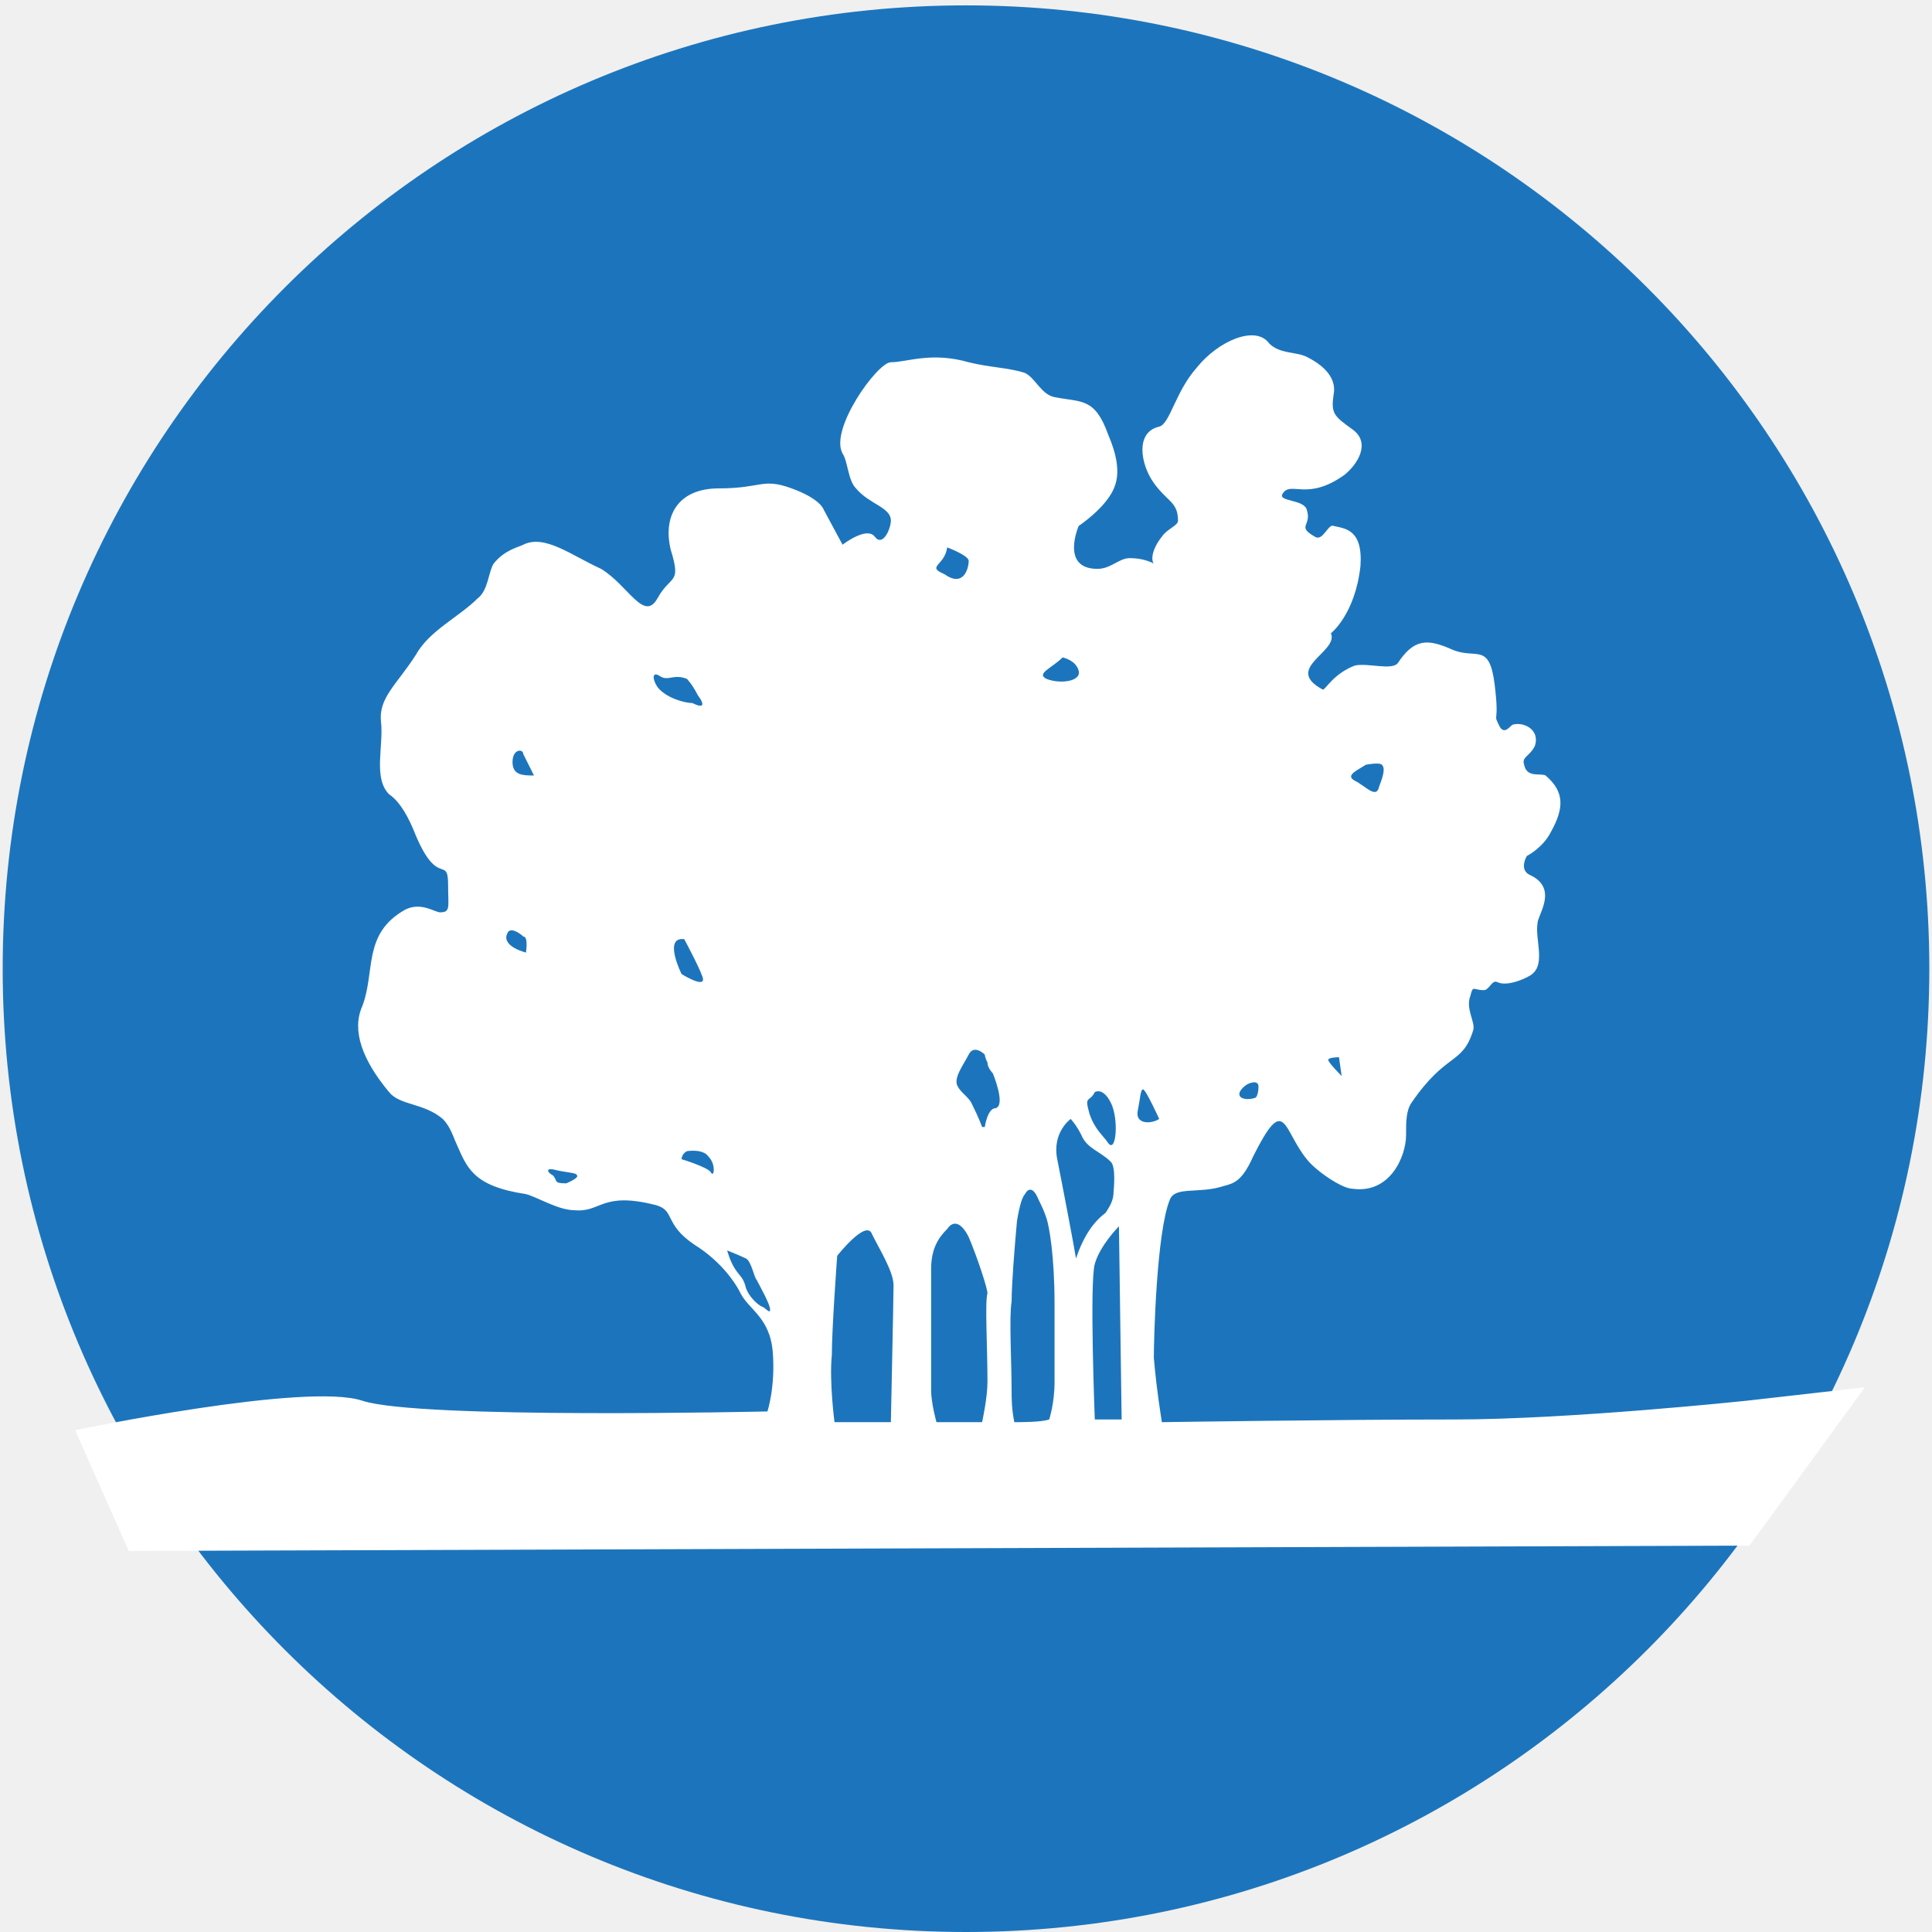
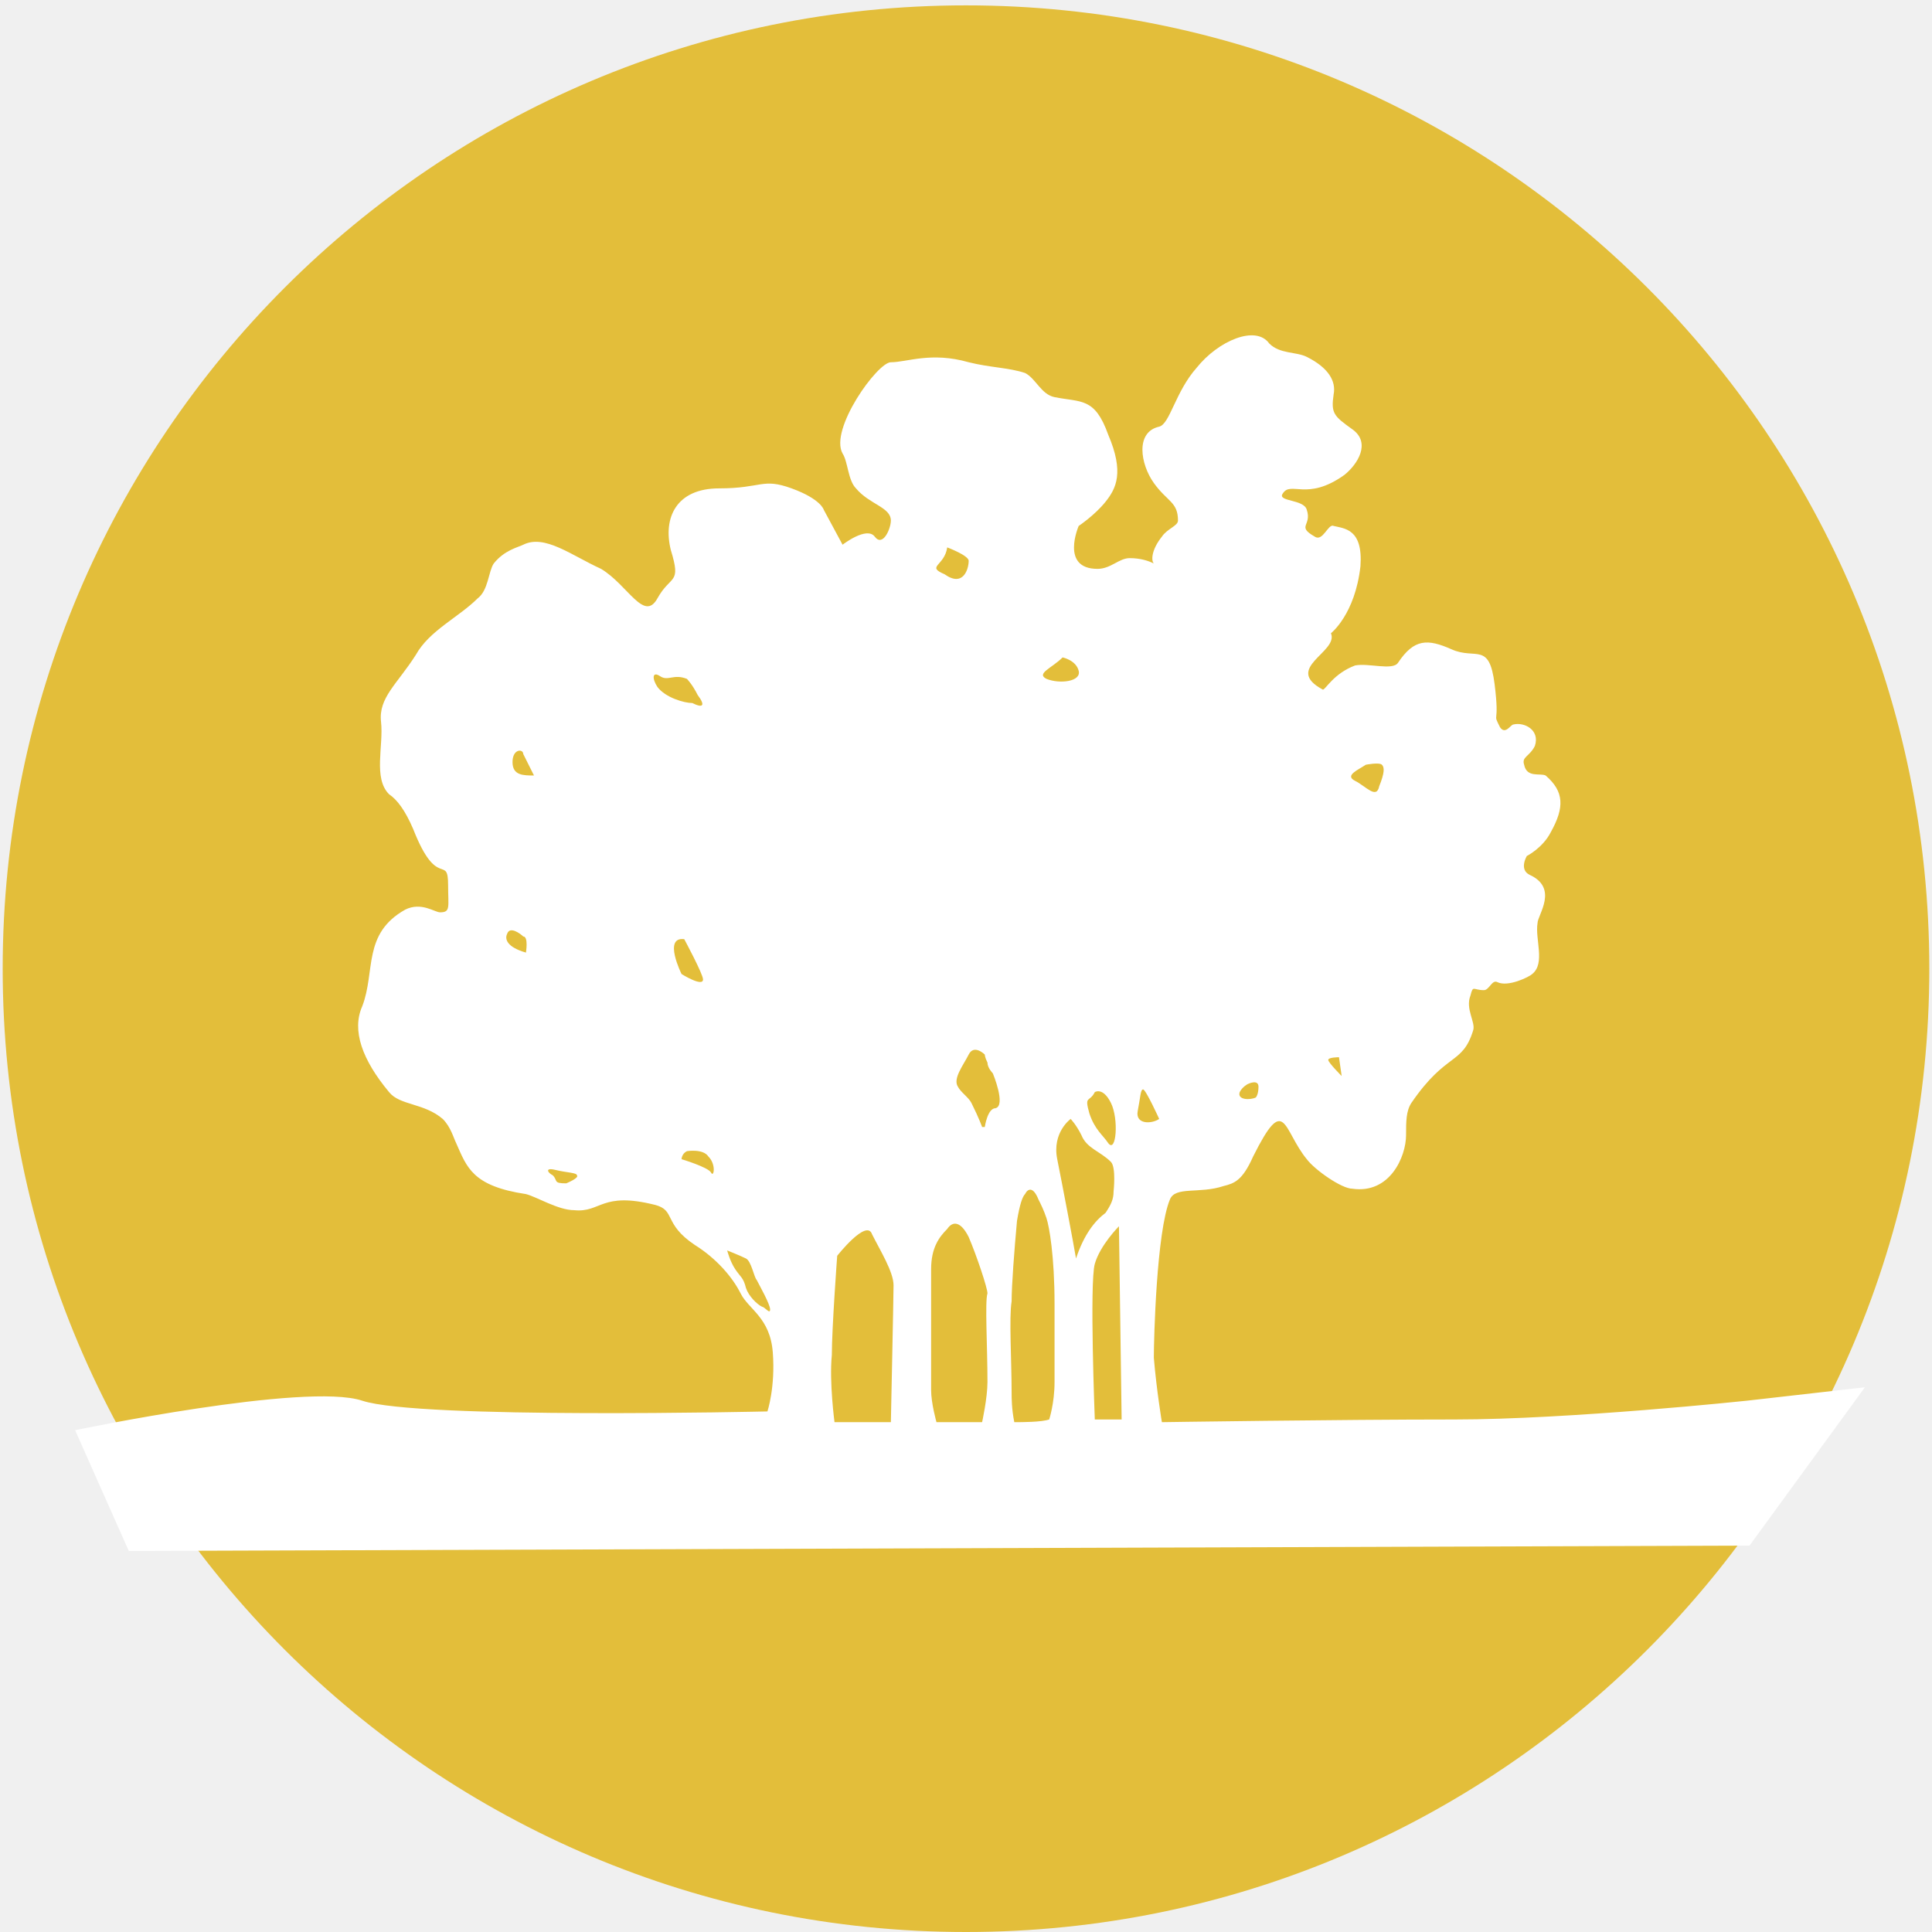
<svg xmlns="http://www.w3.org/2000/svg" version="1.1" id="Layer_1" x="0px" y="0px" viewBox="0 0 72 72" style="enable-background:new 0 0 72 72;" xml:space="preserve">
  <style type="text/css">
- 	.st0{fill:#1C75BC;}
+ 	.st0{fill:#E3BE3A;}
	.st1{fill:#FFFFFF;}
</style>
  <g>
    <circle class="st0" cx="36" cy="36.1" r="35.9" />
-     <path class="st1" d="M65.1,52.2c0,0-6.6,0.7-10.9,0.7s-10.9,0.1-10.9,0.1s-0.2-1.2-0.3-2.4c0-0.7,0.1-4.7,0.6-5.9   c0.2-0.5,1.1-0.2,2-0.5c0.4-0.1,0.7-0.2,1.1-1.1c1.2-2.4,1.1-1,2,0.1c0.3,0.4,1.3,1.1,1.7,1.1c1.4,0.2,2-1.2,2-2   c0-0.5,0-0.9,0.2-1.2c1.3-1.9,1.9-1.4,2.3-2.7c0.1-0.3-0.3-0.8-0.1-1.3c0.1-0.4,0.1-0.2,0.5-0.2c0.2,0,0.3-0.4,0.5-0.3   c0.4,0.2,1.2-0.2,1.3-0.3c0.5-0.4,0.1-1.3,0.2-1.9c0-0.3,0.8-1.3-0.3-1.8c-0.4-0.2-0.1-0.7-0.1-0.7s0.6-0.3,0.9-0.9   c0.5-0.9,0.5-1.5-0.2-2.1c-0.2-0.1-0.7,0.1-0.8-0.4c-0.1-0.3,0.2-0.3,0.4-0.7c0.2-0.6-0.4-0.9-0.8-0.8c-0.1,0-0.3,0.4-0.5,0.1   c-0.3-0.6,0,0-0.2-1.6c-0.2-1.6-0.7-0.9-1.6-1.3c-0.9-0.4-1.4-0.4-2,0.5c-0.2,0.3-1.1,0-1.6,0.1c-0.8,0.3-1.1,0.9-1.2,0.9   c-1.5-0.8,0.6-1.4,0.3-2.1c0,0,0.9-0.7,1.1-2.5c0.1-1.4-0.6-1.4-1-1.5c-0.2-0.1-0.4,0.6-0.7,0.4c-0.7-0.4-0.1-0.4-0.3-1   c-0.1-0.4-1.1-0.3-0.9-0.6c0.3-0.5,0.9,0.3,2.3-0.7c0.5-0.4,1-1.2,0.3-1.7c-0.7-0.5-0.8-0.6-0.7-1.3c0.1-0.5-0.2-1-1-1.4   c-0.4-0.2-1-0.1-1.4-0.5c-0.5-0.7-1.9-0.1-2.7,0.9c-0.8,0.9-1,2.1-1.4,2.2c-0.9,0.2-0.7,1.4-0.2,2.1c0.5,0.7,0.9,0.7,0.9,1.4   c0,0.2-0.4,0.3-0.6,0.6c-0.4,0.5-0.4,0.9-0.3,1c-0.2-0.1-0.5-0.2-0.9-0.2c-0.4,0-0.7,0.4-1.2,0.4c-1.4,0-0.7-1.6-0.7-1.6   s0.6-0.4,1-0.9c0.4-0.5,0.7-1.1,0.1-2.5c-0.5-1.4-1-1.2-2-1.4c-0.5-0.1-0.7-0.7-1.1-0.9c-0.6-0.2-1.3-0.2-2.1-0.4   c-1.4-0.4-2.3,0-2.9,0c-0.5,0-2.3,2.5-1.8,3.4c0.2,0.3,0.2,1,0.5,1.3c0.5,0.6,1.3,0.7,1.3,1.2c0,0.3-0.3,1-0.6,0.6   c-0.3-0.4-1.2,0.3-1.2,0.3L30.7,19c0,0-0.1-0.4-1.2-0.8c-1.1-0.4-1.1,0-2.7,0s-2.1,1.1-1.8,2.3c0.4,1.3,0,0.9-0.5,1.8   c-0.5,0.9-1.1-0.5-2.1-1.1c-1.1-0.5-2.1-1.3-2.9-0.9c-0.2,0.1-0.7,0.2-1.1,0.7c-0.2,0.3-0.2,1-0.6,1.3c-0.7,0.7-1.8,1.2-2.3,2.1   c-0.7,1.1-1.4,1.6-1.3,2.5c0.1,0.9-0.3,2.1,0.3,2.7c0.3,0.2,0.6,0.6,0.9,1.3c0.9,2.3,1.3,0.9,1.3,2.1c0,0.8,0.1,1-0.3,1   c-0.2,0-0.7-0.4-1.3-0.1c-1.6,0.9-1.1,2.3-1.6,3.6c-0.4,0.9,0,2,1,3.2c0.4,0.5,1.3,0.4,2,1c0.3,0.3,0.4,0.7,0.5,0.9   c0.4,0.9,0.6,1.6,2.6,1.9c0.4,0.1,1.2,0.6,1.8,0.6c1,0.1,1-0.7,3-0.2c0.8,0.2,0.3,0.7,1.5,1.5c0.8,0.5,1.4,1.2,1.7,1.8   c0.3,0.6,1.1,0.9,1.2,2.2c0.1,1.3-0.2,2.2-0.2,2.2s-13,0.3-15.1-0.4c-2.1-0.7-10.7,1.1-10.7,1.1l2,4.5l60.4-0.2l4.3-5.9L65.1,52.2z    M50.9,28.5c0,0,0.5-0.1,0.6,0c0.1,0.1,0.1,0.3-0.1,0.8c-0.1,0.5-0.5,0-0.9-0.2S50.6,28.7,50.9,28.5z M49.9,39.4l0.1,0.7   c0,0-0.5-0.5-0.5-0.6C49.5,39.4,49.9,39.4,49.9,39.4z M46.5,40.4c0,0,0.4-0.2,0.4,0.1c0,0.3-0.1,0.4-0.1,0.4   c-0.2,0.1-0.7,0.1-0.6-0.2C46.3,40.5,46.5,40.4,46.5,40.4z M19.1,28.4c0-0.5,0.4-0.5,0.4-0.3c0.2,0.4,0.4,0.8,0.4,0.8   C19.5,28.9,19.1,28.9,19.1,28.4z M19.6,35.5c-0.7-0.2-0.8-0.5-0.7-0.7c0.1-0.3,0.5,0,0.6,0.1C19.7,34.9,19.6,35.5,19.6,35.5z    M21.1,44.1c-0.5,0-0.3-0.1-0.5-0.3c-0.2-0.1-0.3-0.3,0.1-0.2c0.4,0.1,0.8,0.1,0.8,0.2C21.6,43.9,21.1,44.1,21.1,44.1z M24.5,25.6   c-0.2-0.3-0.2-0.6,0.1-0.4c0.3,0.2,0.5-0.1,1,0.1c0,0,0.2,0.2,0.4,0.6c0.3,0.4,0.2,0.5-0.2,0.3C25.5,26.2,24.8,26,24.5,25.6z    M25.5,35c0,0,0.7,1.3,0.7,1.5c0,0.3-0.8-0.2-0.8-0.2S24.7,34.9,25.5,35z M26.5,43.7c-0.1-0.2-1.1-0.5-1.1-0.5s0-0.2,0.2-0.3   c0,0,0.6-0.1,0.8,0.2C26.7,43.4,26.6,43.9,26.5,43.7z M28.4,48.7c-0.2-0.1-0.5-0.4-0.6-0.7c-0.1-0.4-0.2-0.4-0.4-0.7   c-0.2-0.3-0.3-0.7-0.3-0.7s0.5,0.2,0.7,0.3c0.2,0.1,0.3,0.7,0.4,0.8c0.1,0.2,0.5,0.9,0.5,1.1C28.7,49,28.5,48.7,28.4,48.7z    M33.2,53l-2.1,0c0,0-0.2-1.5-0.1-2.5c0-1,0.2-3.7,0.2-3.7s1.1-1.4,1.3-0.8c0.3,0.6,0.8,1.4,0.8,1.9C33.3,48.3,33.2,53,33.2,53z    M40.8,40.7c0,0,0.3-0.2,0.6,0.4c0.3,0.6,0.2,1.9-0.1,1.5c-0.2-0.3-0.5-0.5-0.7-1.1C40.4,40.8,40.6,41.1,40.8,40.7z M39.6,24.5   c0,0,0.5,0.1,0.6,0.5c0.1,0.4-0.7,0.5-1.2,0.3C38.6,25.1,39.2,24.9,39.6,24.5z M35.3,20.4c0,0,0.8,0.3,0.8,0.5c0,0.3-0.2,1-0.9,0.5   C34.5,21.1,35.2,21.1,35.3,20.4z M36.8,51.5c0,0.6-0.2,1.5-0.2,1.5l-1.7,0c0,0-0.2-0.7-0.2-1.2c0-0.5,0-1.8,0-1.8s0-1.3,0-2.7   c0-0.8,0.3-1.2,0.6-1.5c0.2-0.3,0.5-0.3,0.8,0.3c0.3,0.7,0.7,1.9,0.7,2.1C36.7,48.5,36.8,50.2,36.8,51.5z M37.1,41.3   c-0.3,0-0.4,0.7-0.4,0.7L36.6,42c0,0-0.1-0.3-0.4-0.9c-0.1-0.2-0.4-0.4-0.5-0.6c-0.2-0.3,0.2-0.8,0.4-1.2c0.2-0.4,0.6,0,0.6,0   s0,0.1,0.1,0.3c0,0.2,0.2,0.4,0.2,0.4S37.5,41.2,37.1,41.3z M39.3,51.5c0,0.8-0.2,1.4-0.2,1.4c-0.3,0.1-1,0.1-1.3,0.1   c-0.1-0.5-0.1-0.9-0.1-1.1c0-1.2-0.1-2.8,0-3.4c0-0.6,0.1-1.9,0.2-3c0.1-0.6,0.2-0.9,0.3-1c0.1-0.2,0.3-0.3,0.5,0.2   c0.1,0.2,0.2,0.4,0.3,0.7c0.1,0.3,0.3,1.4,0.3,3.2C39.3,49.6,39.3,50.7,39.3,51.5z M39.4,43.2c-0.2-1,0.5-1.5,0.5-1.5   s0.2,0.2,0.4,0.6c0.2,0.5,0.7,0.6,1.1,1c0.2,0.2,0.1,1.1,0.1,1.1c0,0.3-0.1,0.5-0.3,0.8c-0.4,0.3-0.8,0.8-1.1,1.7   C40,46.3,39.6,44.2,39.4,43.2z M40.8,52.9c0,0-0.2-5.1,0-5.8c0.2-0.7,0.9-1.4,0.9-1.4l0.1,7.2L40.8,52.9z M42.4,41.4   c0.1-0.5,0.1-0.8,0.2-0.8c0.1,0,0.6,1.1,0.6,1.1C42.9,41.9,42.3,41.9,42.4,41.4z" />
+     <path class="st1" d="M65.1,52.2c0,0-6.6,0.7-10.9,0.7S43.3,53,43.3,53s-0.2-1.2-0.3-2.4c0-0.7,0.1-4.7,0.6-5.9   c0.2-0.5,1.1-0.2,2-0.5c0.4-0.1,0.7-0.2,1.1-1.1c1.2-2.4,1.1-1,2,0.1c0.3,0.4,1.3,1.1,1.7,1.1c1.4,0.2,2-1.2,2-2   c0-0.5,0-0.9,0.2-1.2c1.3-1.9,1.9-1.4,2.3-2.7c0.1-0.3-0.3-0.8-0.1-1.3c0.1-0.4,0.1-0.2,0.5-0.2c0.2,0,0.3-0.4,0.5-0.3   c0.4,0.2,1.2-0.2,1.3-0.3c0.5-0.4,0.1-1.3,0.2-1.9c0-0.3,0.8-1.3-0.3-1.8c-0.4-0.2-0.1-0.7-0.1-0.7s0.6-0.3,0.9-0.9   c0.5-0.9,0.5-1.5-0.2-2.1c-0.2-0.1-0.7,0.1-0.8-0.4c-0.1-0.3,0.2-0.3,0.4-0.7c0.2-0.6-0.4-0.9-0.8-0.8c-0.1,0-0.3,0.4-0.5,0.1   c-0.3-0.6,0,0-0.2-1.6s-0.7-0.9-1.6-1.3c-0.9-0.4-1.4-0.4-2,0.5c-0.2,0.3-1.1,0-1.6,0.1c-0.8,0.3-1.1,0.9-1.2,0.9   c-1.5-0.8,0.6-1.4,0.3-2.1c0,0,0.9-0.7,1.1-2.5c0.1-1.4-0.6-1.4-1-1.5c-0.2-0.1-0.4,0.6-0.7,0.4c-0.7-0.4-0.1-0.4-0.3-1   c-0.1-0.4-1.1-0.3-0.9-0.6c0.3-0.5,0.9,0.3,2.3-0.7c0.5-0.4,1-1.2,0.3-1.7c-0.7-0.5-0.8-0.6-0.7-1.3c0.1-0.5-0.2-1-1-1.4   c-0.4-0.2-1-0.1-1.4-0.5c-0.5-0.7-1.9-0.1-2.7,0.9c-0.8,0.9-1,2.1-1.4,2.2c-0.9,0.2-0.7,1.4-0.2,2.1c0.5,0.7,0.9,0.7,0.9,1.4   c0,0.2-0.4,0.3-0.6,0.6c-0.4,0.5-0.4,0.9-0.3,1c-0.2-0.1-0.5-0.2-0.9-0.2s-0.7,0.4-1.2,0.4c-1.4,0-0.7-1.6-0.7-1.6s0.6-0.4,1-0.9   s0.7-1.1,0.1-2.5c-0.5-1.4-1-1.2-2-1.4c-0.5-0.1-0.7-0.7-1.1-0.9c-0.6-0.2-1.3-0.2-2.1-0.4c-1.4-0.4-2.3,0-2.9,0   c-0.5,0-2.3,2.5-1.8,3.4c0.2,0.3,0.2,1,0.5,1.3c0.5,0.6,1.3,0.7,1.3,1.2c0,0.3-0.3,1-0.6,0.6s-1.2,0.3-1.2,0.3L30.7,19   c0,0-0.1-0.4-1.2-0.8s-1.1,0-2.7,0s-2.1,1.1-1.8,2.3c0.4,1.3,0,0.9-0.5,1.8s-1.1-0.5-2.1-1.1c-1.1-0.5-2.1-1.3-2.9-0.9   c-0.2,0.1-0.7,0.2-1.1,0.7c-0.2,0.3-0.2,1-0.6,1.3c-0.7,0.7-1.8,1.2-2.3,2.1c-0.7,1.1-1.4,1.6-1.3,2.5c0.1,0.9-0.3,2.1,0.3,2.7   c0.3,0.2,0.6,0.6,0.9,1.3c0.9,2.3,1.3,0.9,1.3,2.1c0,0.8,0.1,1-0.3,1c-0.2,0-0.7-0.4-1.3-0.1c-1.6,0.9-1.1,2.3-1.6,3.6   c-0.4,0.9,0,2,1,3.2c0.4,0.5,1.3,0.4,2,1c0.3,0.3,0.4,0.7,0.5,0.9c0.4,0.9,0.6,1.6,2.6,1.9c0.4,0.1,1.2,0.6,1.8,0.6   c1,0.1,1-0.7,3-0.2c0.8,0.2,0.3,0.7,1.5,1.5c0.8,0.5,1.4,1.2,1.7,1.8c0.3,0.6,1.1,0.9,1.2,2.2s-0.2,2.2-0.2,2.2s-13,0.3-15.1-0.4   S2.8,53.3,2.8,53.3l2,4.5l60.4-0.2l4.3-5.9L65.1,52.2z M50.9,28.5c0,0,0.5-0.1,0.6,0s0.1,0.3-0.1,0.8c-0.1,0.5-0.5,0-0.9-0.2   S50.6,28.7,50.9,28.5z M49.9,39.4l0.1,0.7c0,0-0.5-0.5-0.5-0.6C49.5,39.4,49.9,39.4,49.9,39.4z M46.5,40.4c0,0,0.4-0.2,0.4,0.1   s-0.1,0.4-0.1,0.4c-0.2,0.1-0.7,0.1-0.6-0.2C46.3,40.5,46.5,40.4,46.5,40.4z M19.1,28.4c0-0.5,0.4-0.5,0.4-0.3   c0.2,0.4,0.4,0.8,0.4,0.8C19.5,28.9,19.1,28.9,19.1,28.4z M19.6,35.5c-0.7-0.2-0.8-0.5-0.7-0.7c0.1-0.3,0.5,0,0.6,0.1   C19.7,34.9,19.6,35.5,19.6,35.5z M21.1,44.1c-0.5,0-0.3-0.1-0.5-0.3c-0.2-0.1-0.3-0.3,0.1-0.2s0.8,0.1,0.8,0.2   C21.6,43.9,21.1,44.1,21.1,44.1z M24.5,25.6c-0.2-0.3-0.2-0.6,0.1-0.4c0.3,0.2,0.5-0.1,1,0.1c0,0,0.2,0.2,0.4,0.6   c0.3,0.4,0.2,0.5-0.2,0.3C25.5,26.2,24.8,26,24.5,25.6z M25.5,35c0,0,0.7,1.3,0.7,1.5c0,0.3-0.8-0.2-0.8-0.2S24.7,34.9,25.5,35z    M26.5,43.7c-0.1-0.2-1.1-0.5-1.1-0.5s0-0.2,0.2-0.3c0,0,0.6-0.1,0.8,0.2C26.7,43.4,26.6,43.9,26.5,43.7z M28.4,48.7   c-0.2-0.1-0.5-0.4-0.6-0.7c-0.1-0.4-0.2-0.4-0.4-0.7c-0.2-0.3-0.3-0.7-0.3-0.7s0.5,0.2,0.7,0.3s0.3,0.7,0.4,0.8   c0.1,0.2,0.5,0.9,0.5,1.1C28.7,49,28.5,48.7,28.4,48.7z M33.2,53h-2.1c0,0-0.2-1.5-0.1-2.5c0-1,0.2-3.7,0.2-3.7s1.1-1.4,1.3-0.8   c0.3,0.6,0.8,1.4,0.8,1.9C33.3,48.3,33.2,53,33.2,53z M40.8,40.7c0,0,0.3-0.2,0.6,0.4c0.3,0.6,0.2,1.9-0.1,1.5   c-0.2-0.3-0.5-0.5-0.7-1.1C40.4,40.8,40.6,41.1,40.8,40.7z M39.6,24.5c0,0,0.5,0.1,0.6,0.5s-0.7,0.5-1.2,0.3   C38.6,25.1,39.2,24.9,39.6,24.5z M35.3,20.4c0,0,0.8,0.3,0.8,0.5c0,0.3-0.2,1-0.9,0.5C34.5,21.1,35.2,21.1,35.3,20.4z M36.8,51.5   c0,0.6-0.2,1.5-0.2,1.5h-1.7c0,0-0.2-0.7-0.2-1.2s0-1.8,0-1.8s0-1.3,0-2.7c0-0.8,0.3-1.2,0.6-1.5c0.2-0.3,0.5-0.3,0.8,0.3   c0.3,0.7,0.7,1.9,0.7,2.1C36.7,48.5,36.8,50.2,36.8,51.5z M37.1,41.3c-0.3,0-0.4,0.7-0.4,0.7h-0.1c0,0-0.1-0.3-0.4-0.9   c-0.1-0.2-0.4-0.4-0.5-0.6c-0.2-0.3,0.2-0.8,0.4-1.2s0.6,0,0.6,0s0,0.1,0.1,0.3c0,0.2,0.2,0.4,0.2,0.4S37.5,41.2,37.1,41.3z    M39.3,51.5c0,0.8-0.2,1.4-0.2,1.4c-0.3,0.1-1,0.1-1.3,0.1c-0.1-0.5-0.1-0.9-0.1-1.1c0-1.2-0.1-2.8,0-3.4c0-0.6,0.1-1.9,0.2-3   c0.1-0.6,0.2-0.9,0.3-1c0.1-0.2,0.3-0.3,0.5,0.2c0.1,0.2,0.2,0.4,0.3,0.7s0.3,1.4,0.3,3.2C39.3,49.6,39.3,50.7,39.3,51.5z    M39.4,43.2c-0.2-1,0.5-1.5,0.5-1.5s0.2,0.2,0.4,0.6c0.2,0.5,0.7,0.6,1.1,1c0.2,0.2,0.1,1.1,0.1,1.1c0,0.3-0.1,0.5-0.3,0.8   c-0.4,0.3-0.8,0.8-1.1,1.7C40,46.3,39.6,44.2,39.4,43.2z M40.8,52.9c0,0-0.2-5.1,0-5.8s0.9-1.4,0.9-1.4l0.1,7.2H40.8z M42.4,41.4   c0.1-0.5,0.1-0.8,0.2-0.8c0.1,0,0.6,1.1,0.6,1.1C42.9,41.9,42.3,41.9,42.4,41.4z" />
  </g>
</svg>
